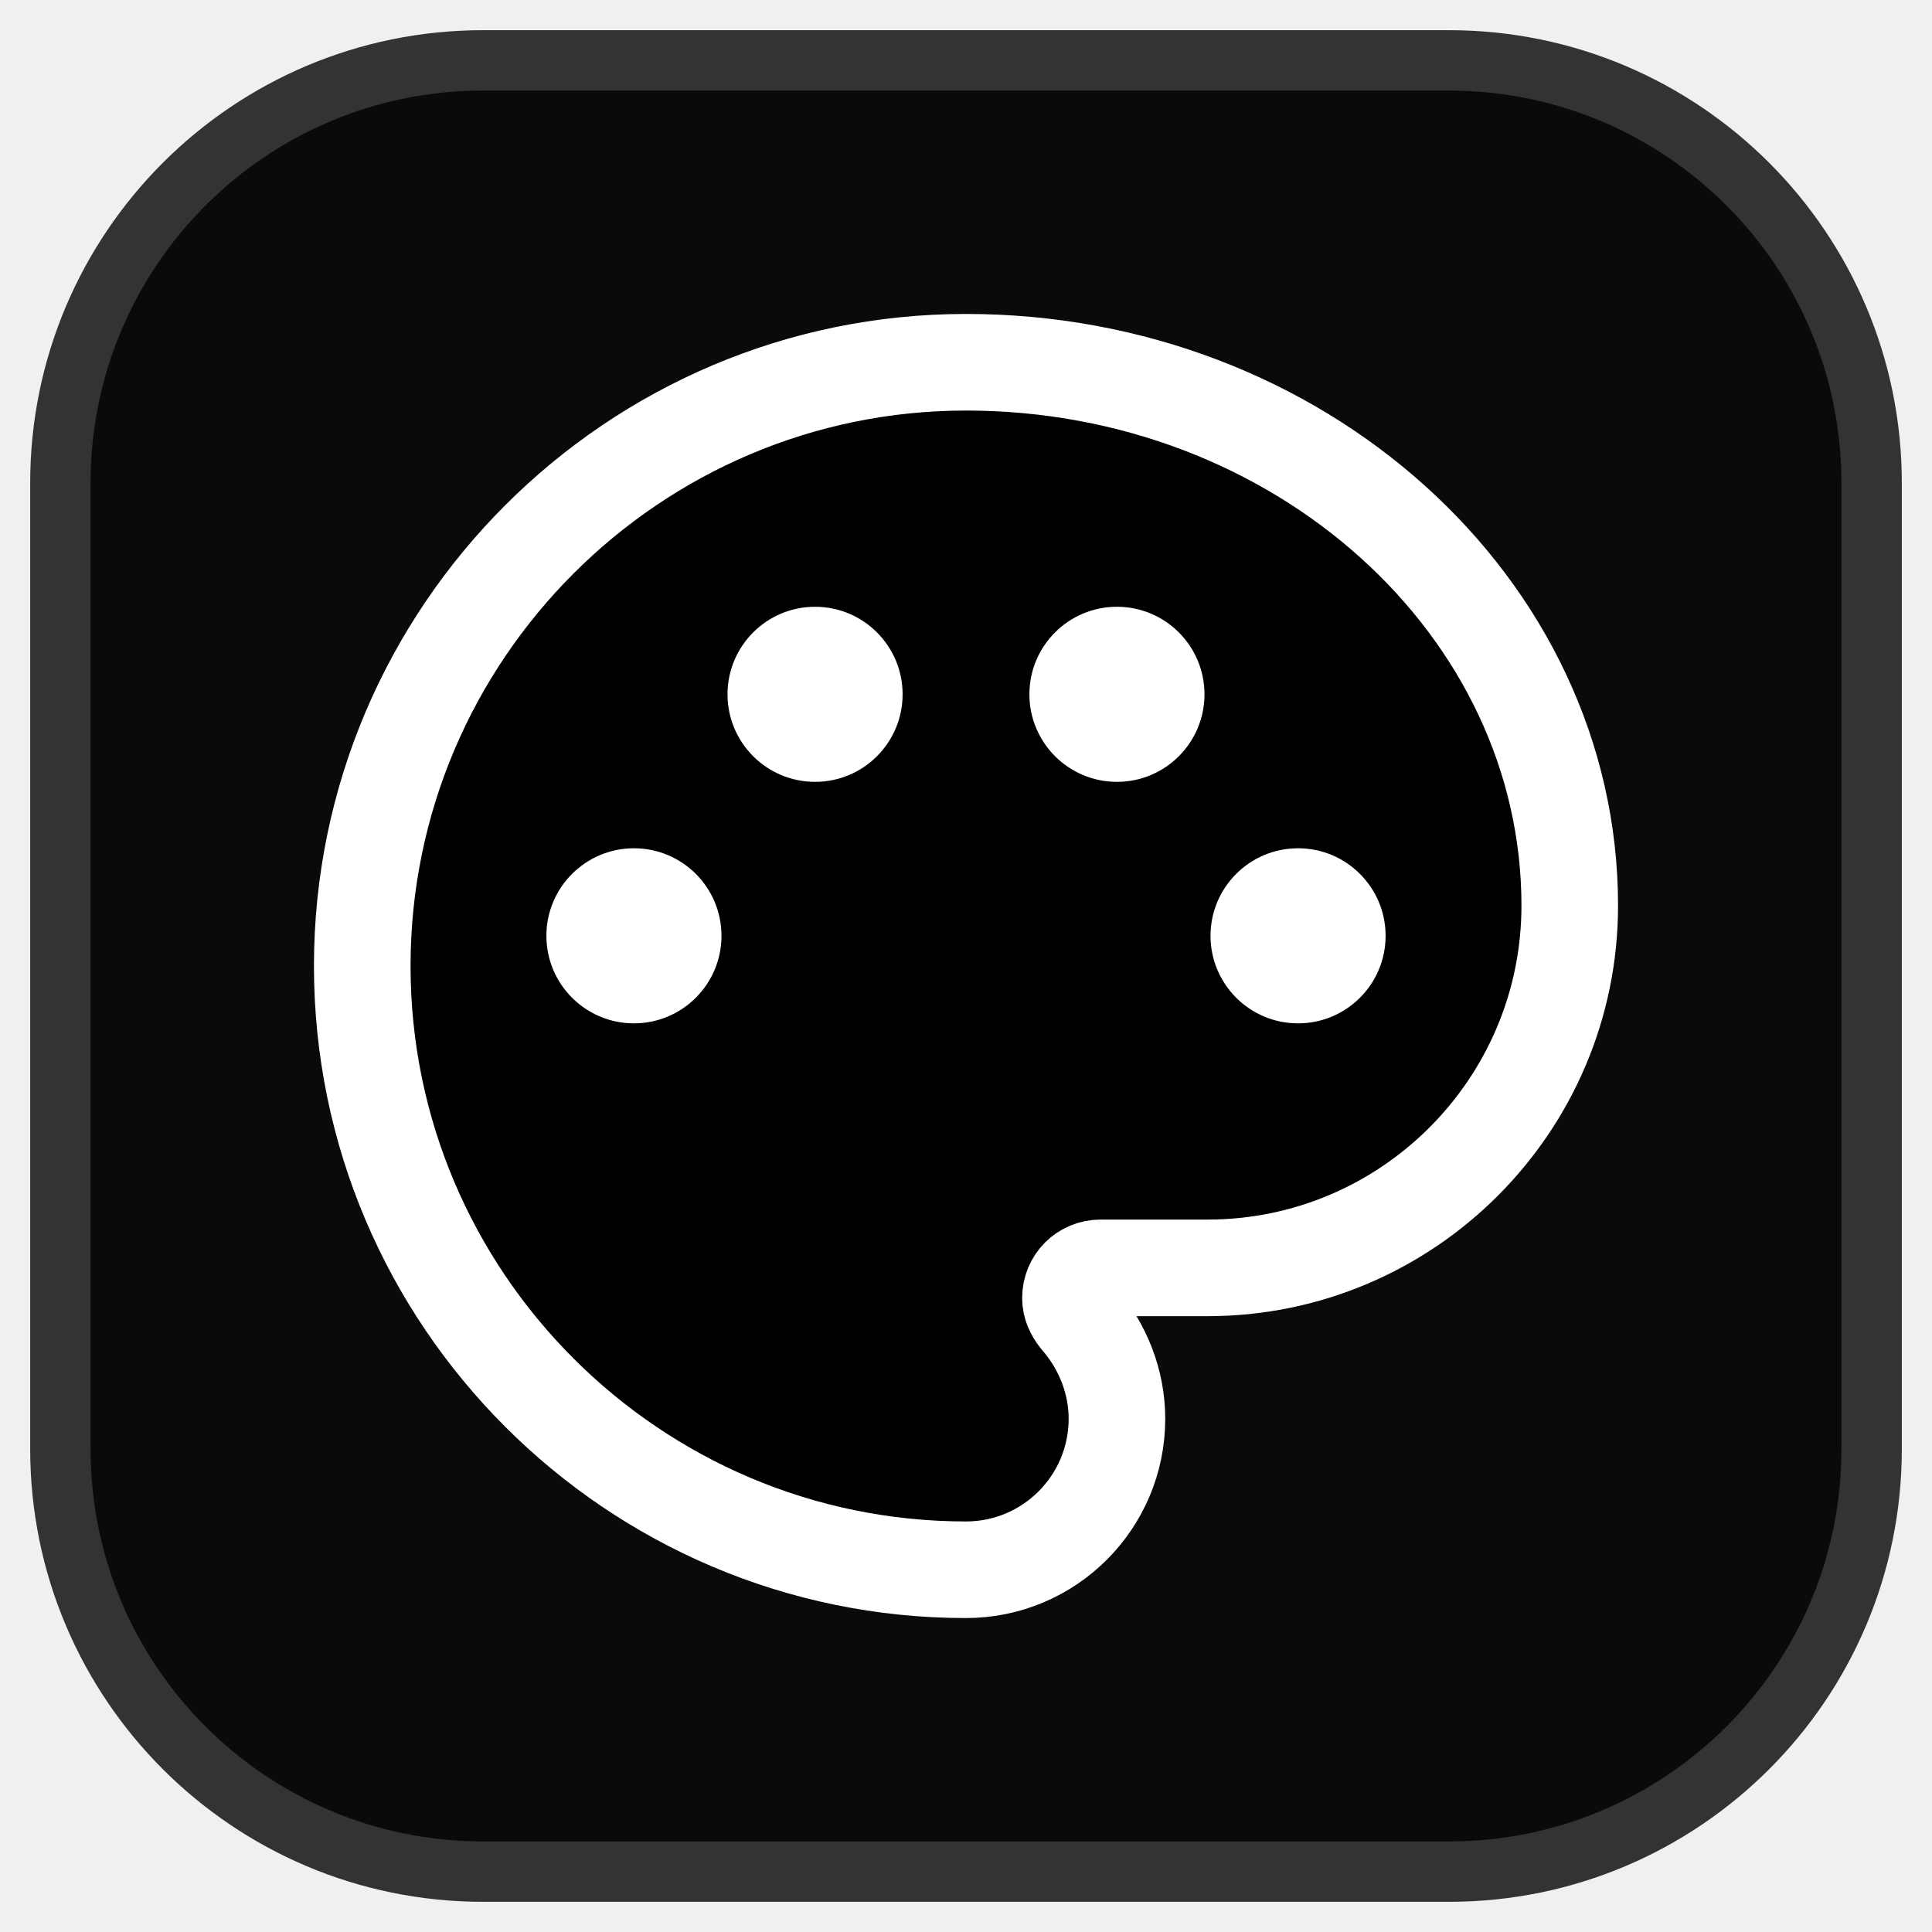
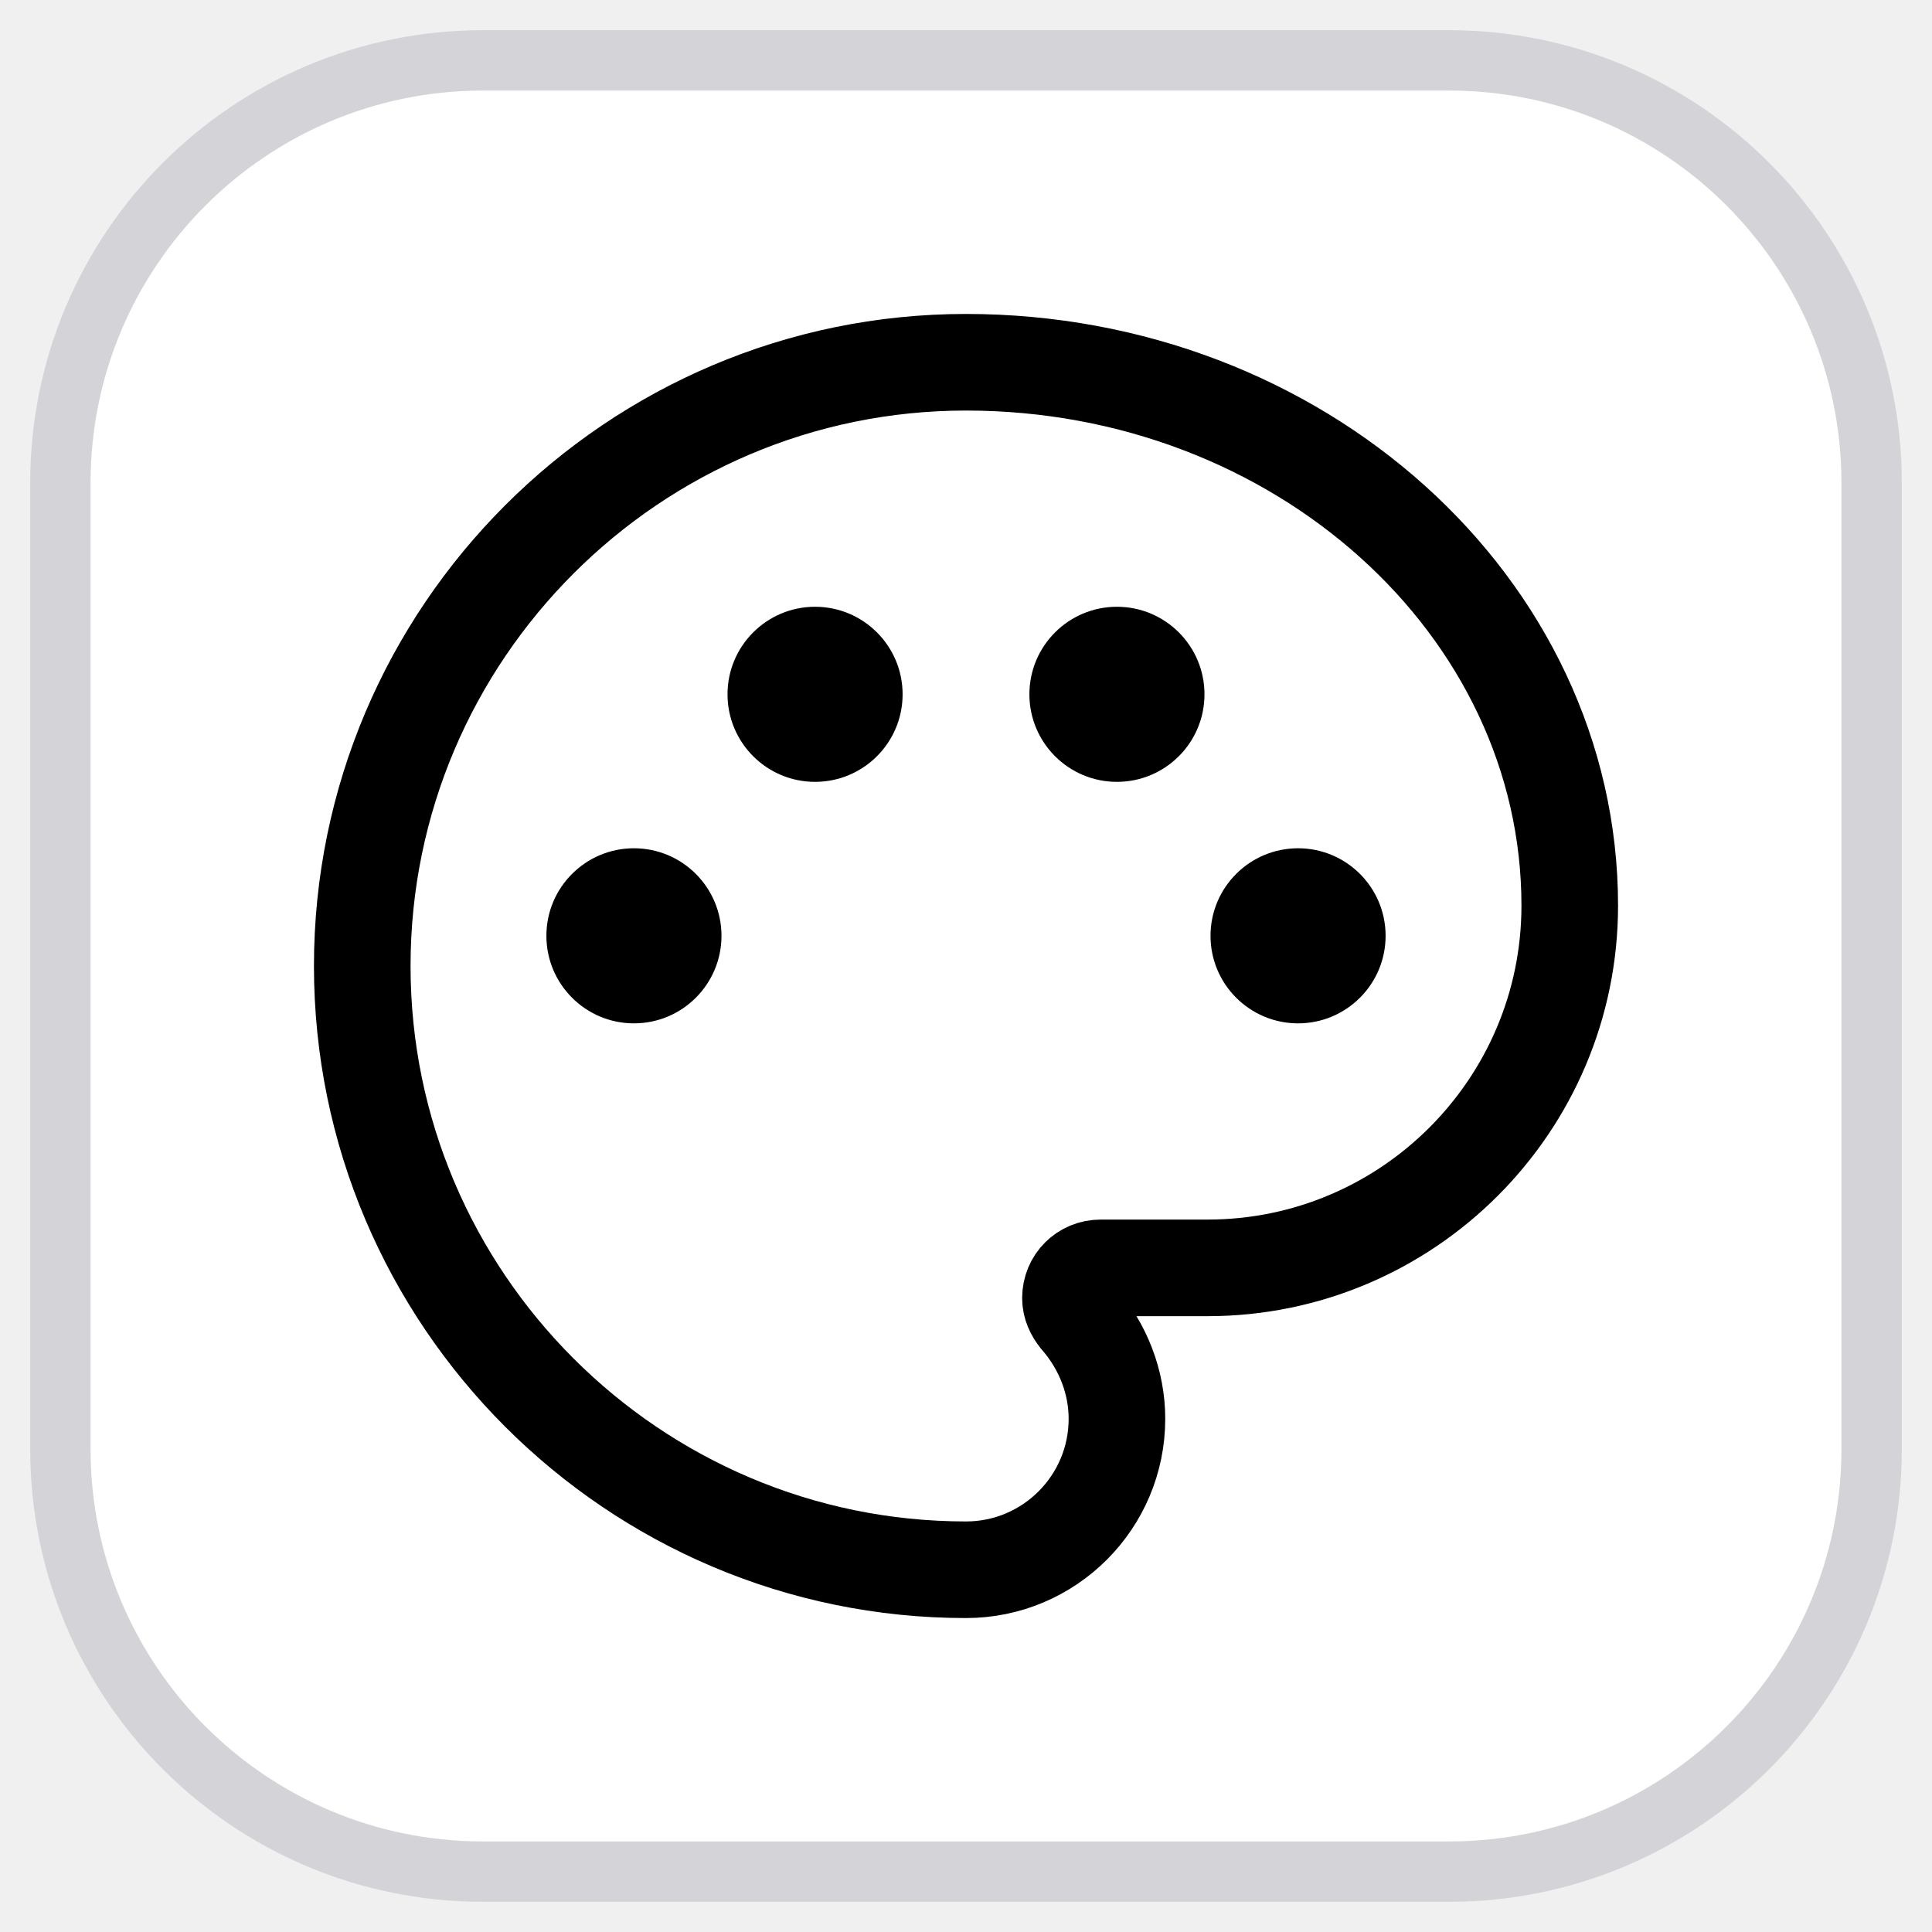
<svg xmlns="http://www.w3.org/2000/svg" viewBox="0 0 64 64" width="64" height="64">
-   <rect x="2" y="2" width="60" height="60" rx="14" fill="#0A0A0A" stroke="#333333" stroke-width="2" />
+   <rect x="2" y="2" width="60" height="60" rx="14" fill="#FFFFFF" stroke="#D4D4D8" stroke-width="2" />
  <g transform="translate(8, 8) scale(2)">
-     <path d="M12 2C6.49 2 2 6.49 2 12s4.49 10 10 10c1.38 0 2.5-1.12 2.5-2.5 0-.61-.23-1.2-.64-1.67-.08-.1-.13-.21-.13-.33 0-.28.22-.5.5-.5H16c3.31 0 6-2.69 6-6 0-4.96-4.49-9-10-9z" fill="#000000" stroke="#FFFFFF" stroke-width="1.6" stroke-linejoin="round" />
-     <circle cx="6.5" cy="11.5" r="1.45" fill="#FFFFFF" />
-     <circle cx="9.5" cy="7.5" r="1.45" fill="#FFFFFF" />
-     <circle cx="14.5" cy="7.5" r="1.45" fill="#FFFFFF" />
-     <circle cx="17.5" cy="11.5" r="1.45" fill="#FFFFFF" />
+     <path d="M12 2C6.49 2 2 6.49 2 12s4.49 10 10 10c1.38 0 2.5-1.12 2.5-2.5 0-.61-.23-1.2-.64-1.67-.08-.1-.13-.21-.13-.33 0-.28.22-.5.5-.5H16c3.31 0 6-2.69 6-6 0-4.96-4.49-9-10-9z" fill="#FFFFFF" stroke="#000000" stroke-width="1.6" stroke-linejoin="round" />
+     <circle cx="6.5" cy="11.5" r="1.45" fill="#000000" />
+     <circle cx="9.5" cy="7.5" r="1.45" fill="#000000" />
+     <circle cx="14.5" cy="7.5" r="1.45" fill="#000000" />
+     <circle cx="17.5" cy="11.5" r="1.45" fill="#000000" />
  </g>
</svg>
